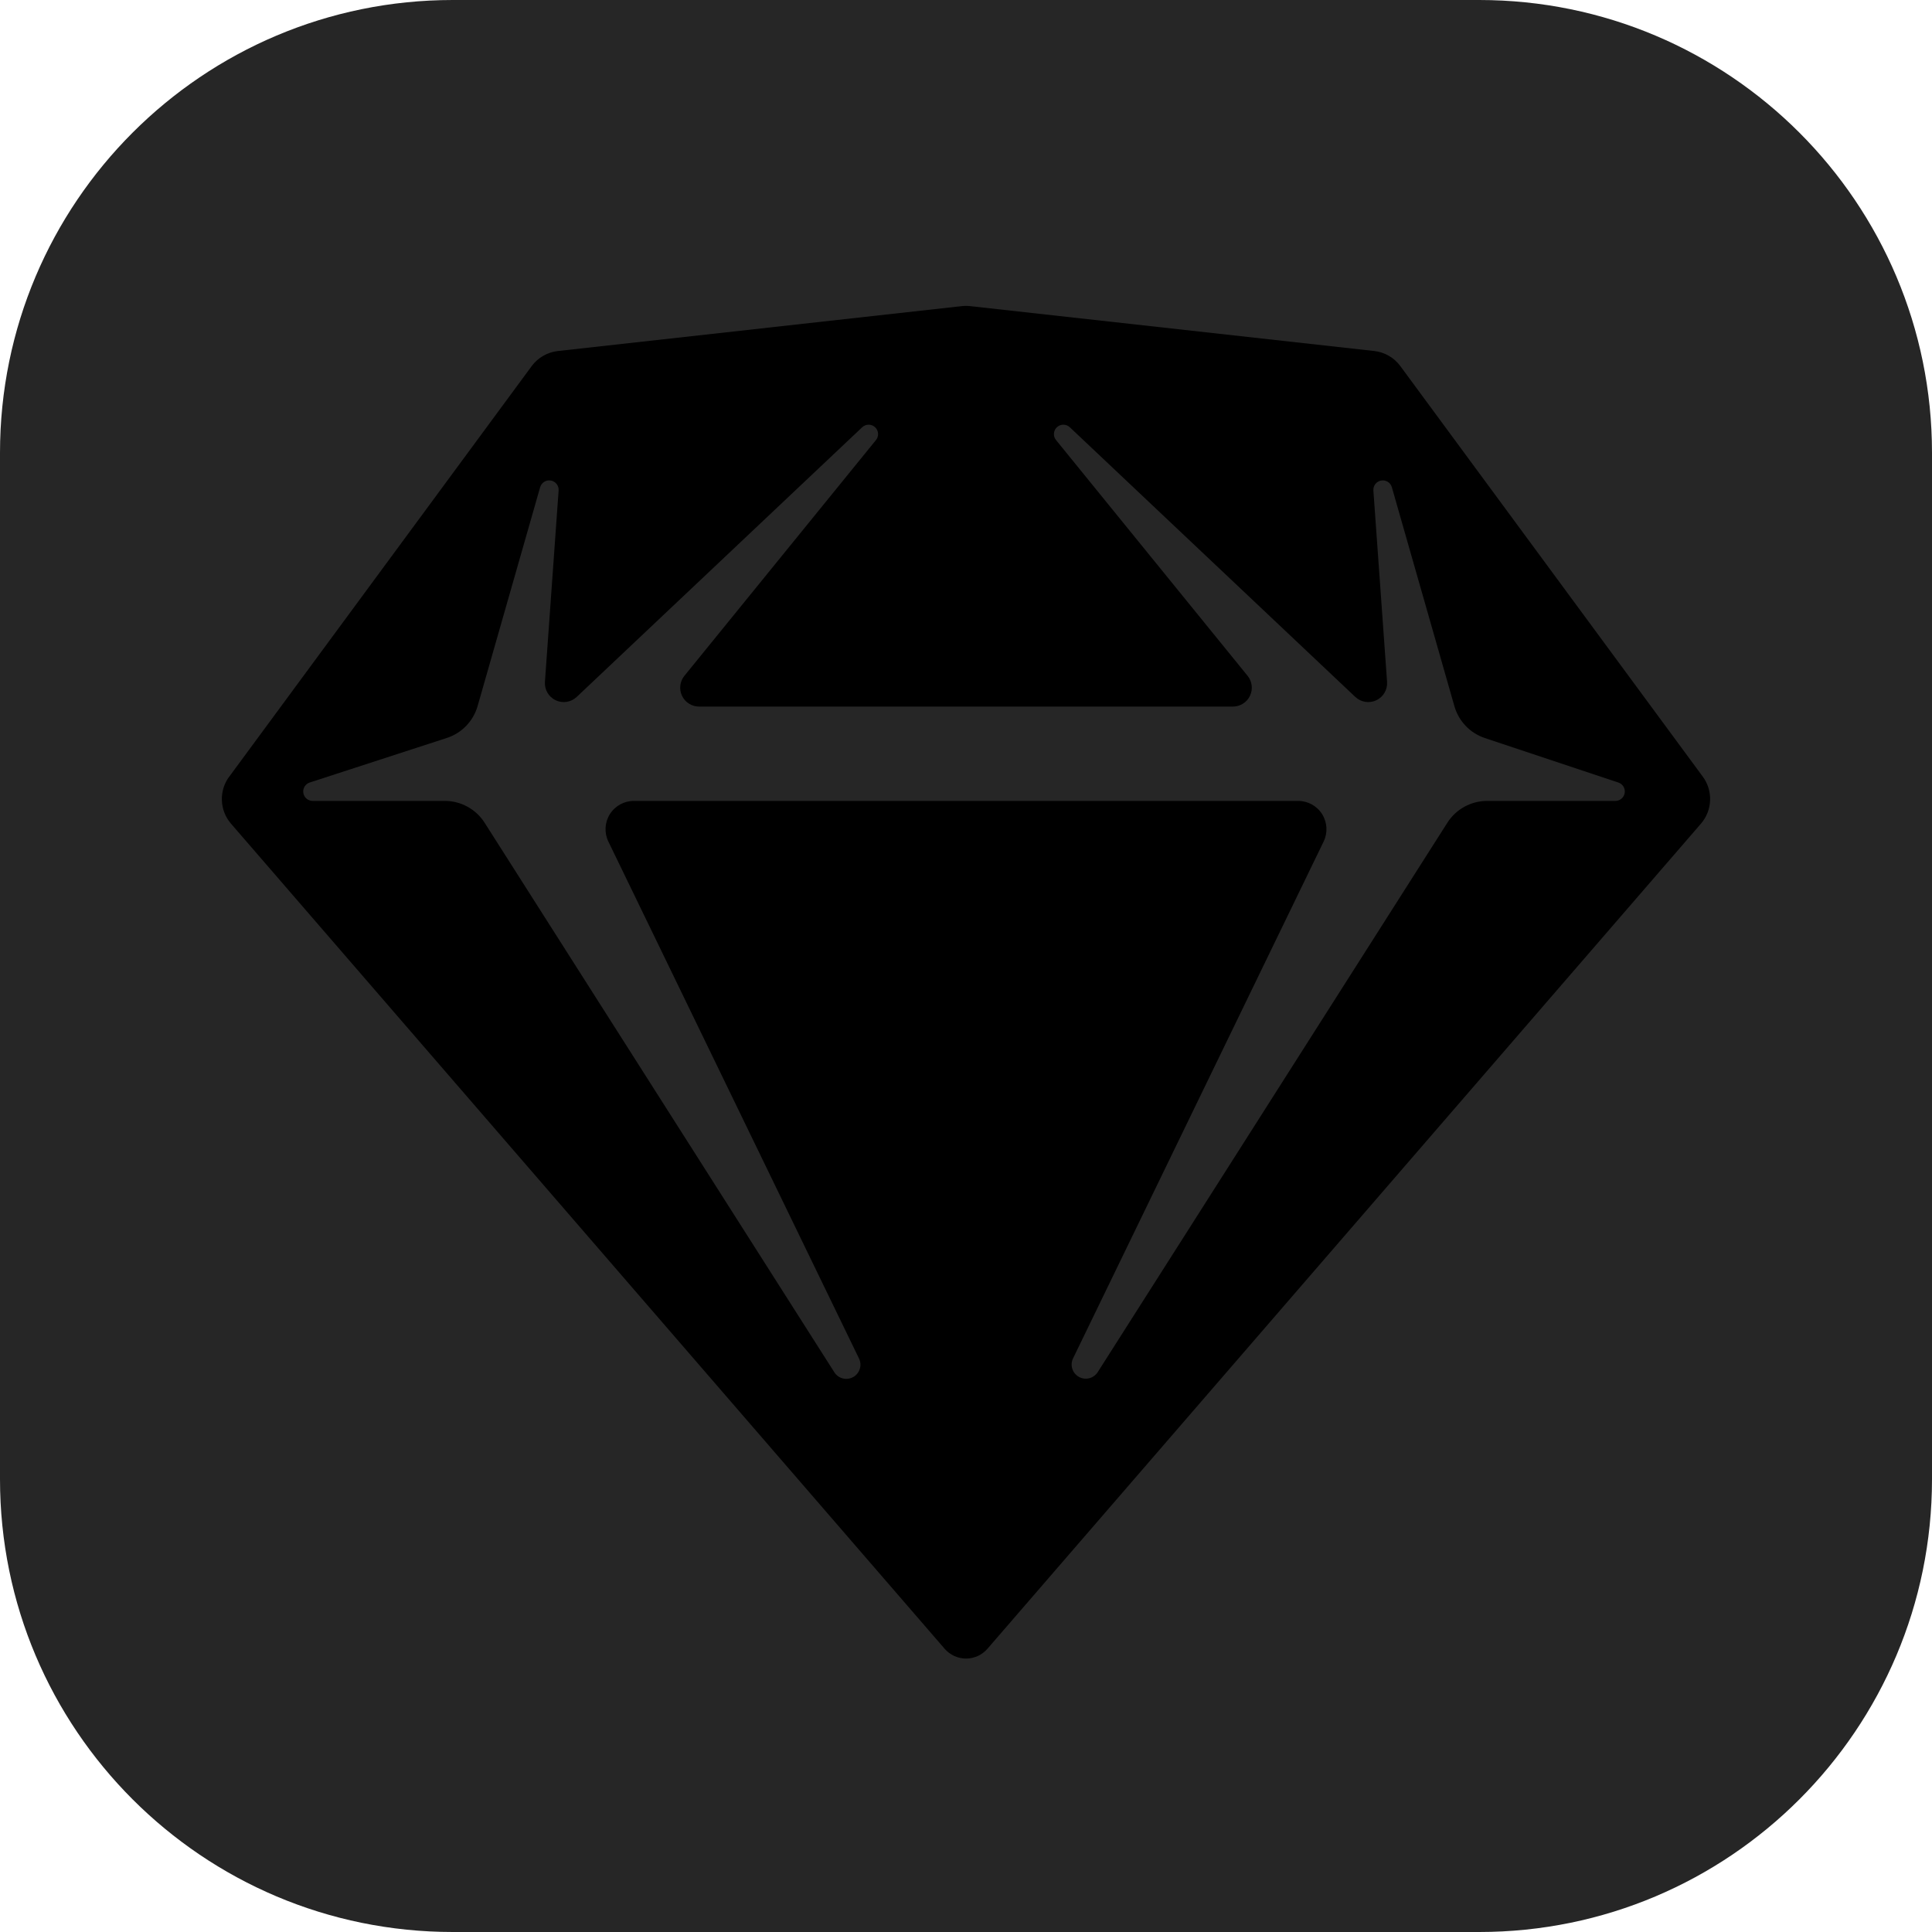
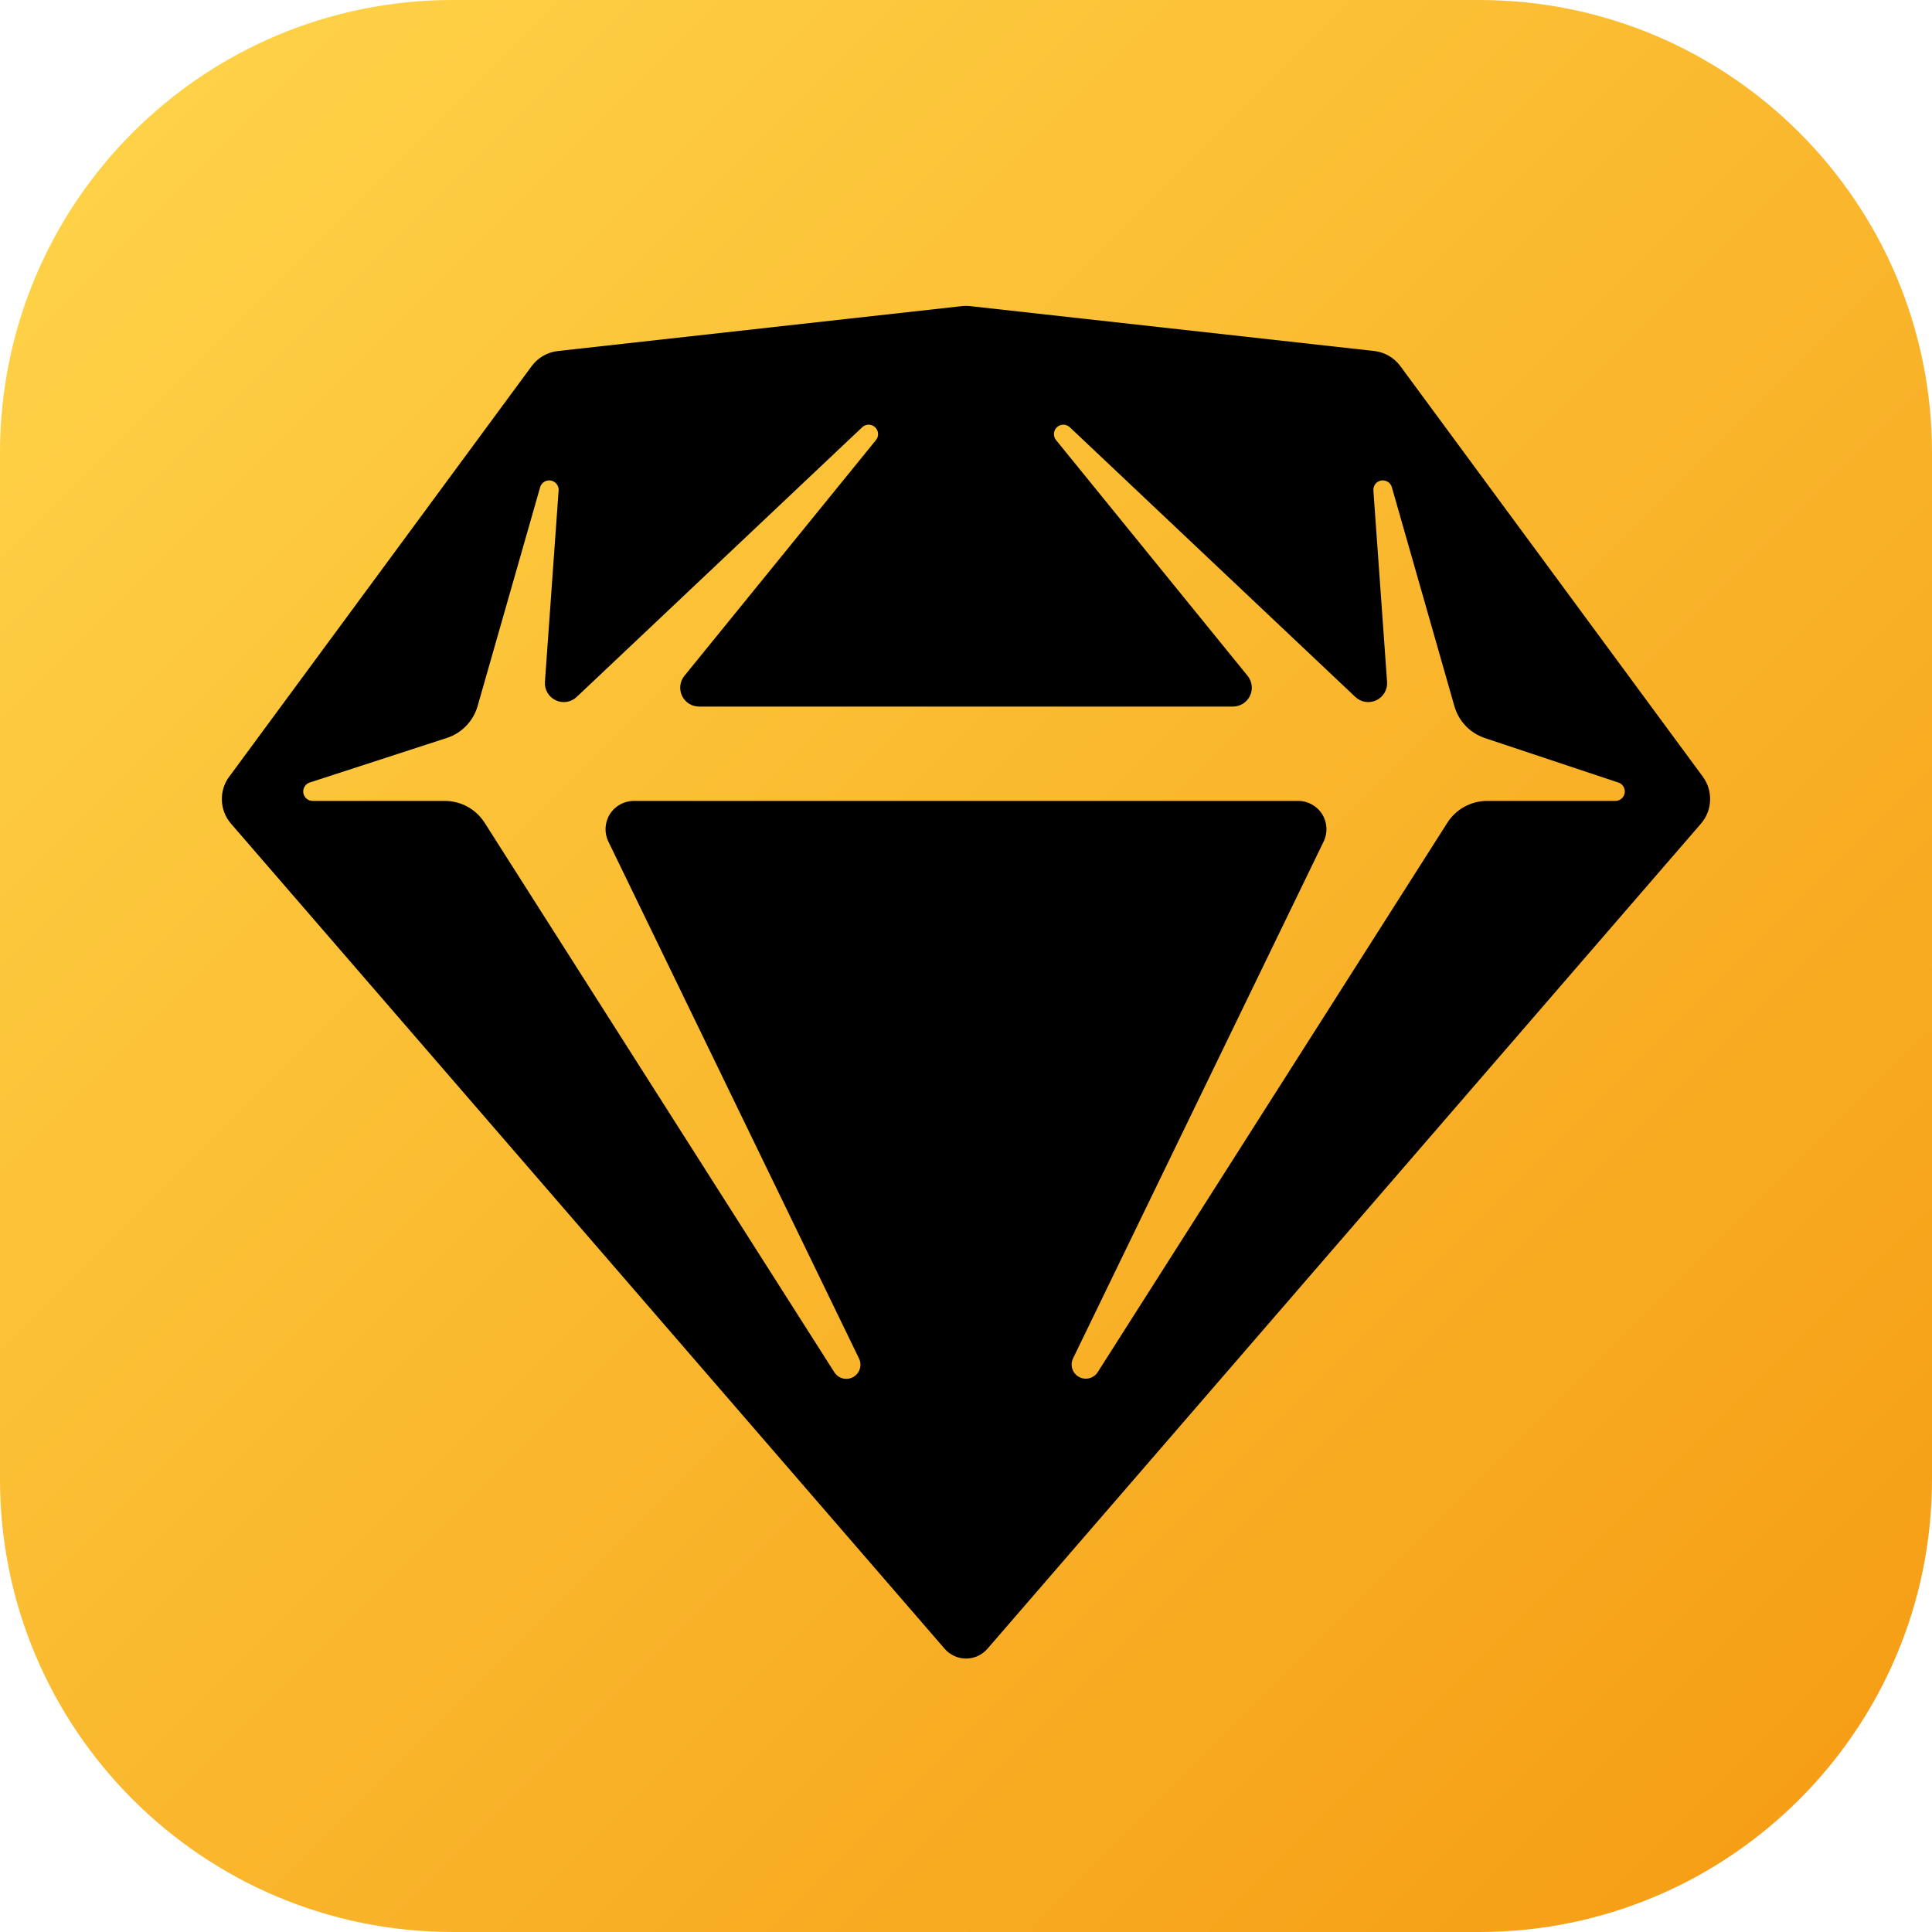
<svg xmlns="http://www.w3.org/2000/svg" width="256" height="256" viewBox="0 0 256 256" fill="none">
-   <rect width="256" height="256" rx="60" fill="#262626" />
+   <defs>
+     <linearGradient id="sketch_bg" x1="0" y1="0" x2="256" y2="256" gradientUnits="userSpaceOnUse">
+       <stop stop-color="#FFD54A" />
+       <stop offset="1" stop-color="#F59B12" />
+     </linearGradient>
+   </defs>
+   <rect width="256" height="256" rx="60" fill="url(#sketch_bg)" />
  <svg x="28" y="28" width="200" height="200" viewBox="0 0 32 32" preserveAspectRatio="xMidYMid meet">
    <path fill="currentcolor" fill-rule="evenodd" d="m.38 11.986 6.412-8.704a.8.8 0 0 1 .556-.32l8.564-.952a.8.8 0 0 1 .176 0l8.564.951a.8.8 0 0 1 .556.32l6.413 8.705a.8.8 0 0 1-.04.997L16.455 30.475a.6.6 0 0 1-.908 0L.418 12.983a.8.8 0 0 1-.039-.997zm17.826-7.403 6.047 5.712a.4.4 0 0 0 .674-.32l-.29-4.054a.2.2 0 0 1 .392-.07l1.326 4.642a1 1 0 0 0 .645.674l2.83.943a.2.2 0 0 1-.062.39h-2.72a1 1 0 0 0-.843.463l-7.414 11.65a.3.3 0 0 1-.523-.291l5.314-10.96a.6.6 0 0 0-.54-.862H8.958a.6.6 0 0 0-.54.862l5.314 10.96a.3.3 0 0 1-.523.292l-7.414-11.65a1 1 0 0 0-.844-.464H2.148a.2.2 0 0 1-.062-.39l2.908-.945a1 1 0 0 0 .652-.677l1.325-4.637a.2.2 0 0 1 .392.07l-.29 4.054a.4.4 0 0 0 .674.32l6.047-5.712a.2.2 0 0 1 .293.272L10.03 9.848a.4.4 0 0 0 .31.652h11.32a.4.4 0 0 0 .31-.652l-4.057-4.993a.2.2 0 0 1 .293-.272z" />
  </svg>
</svg>
